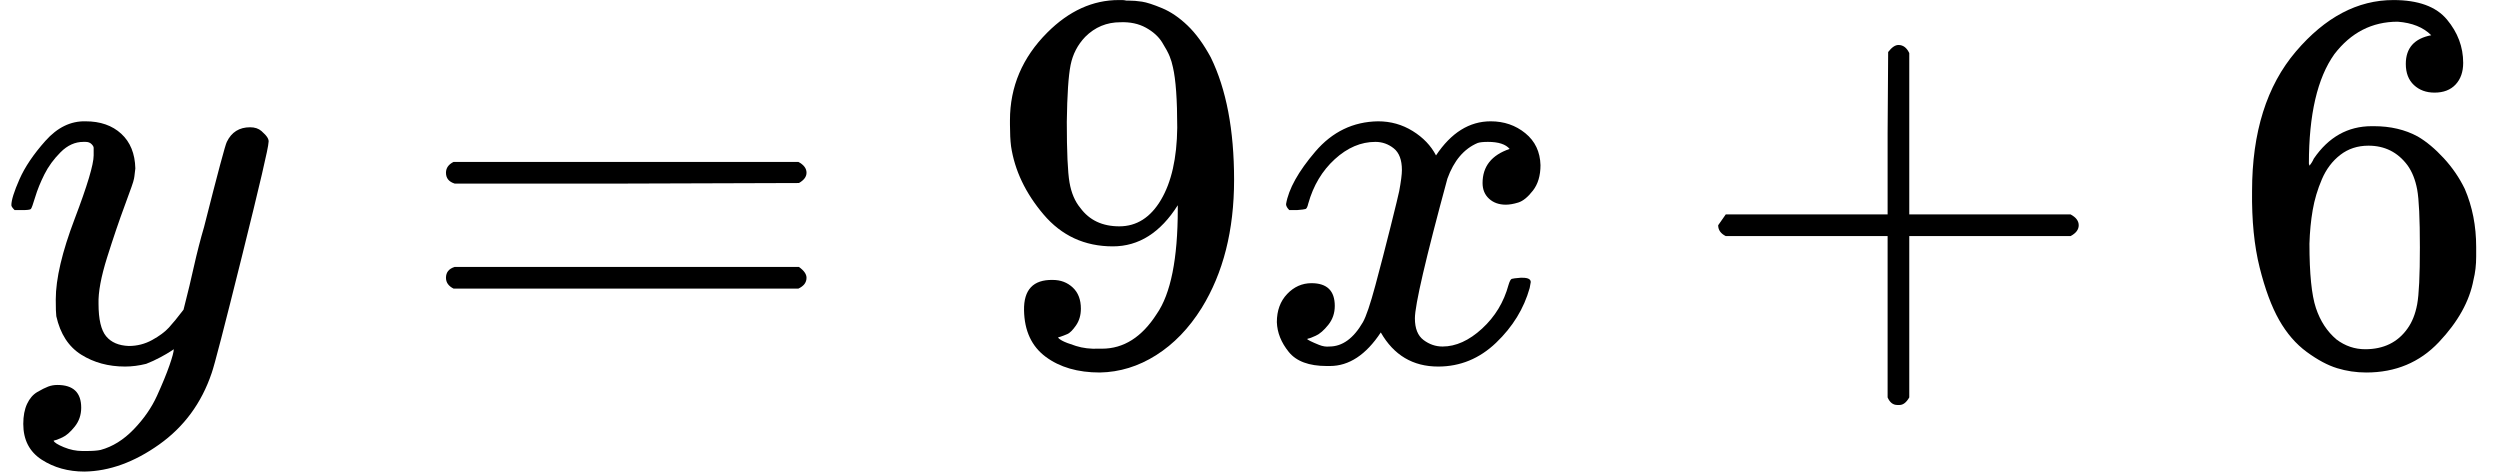
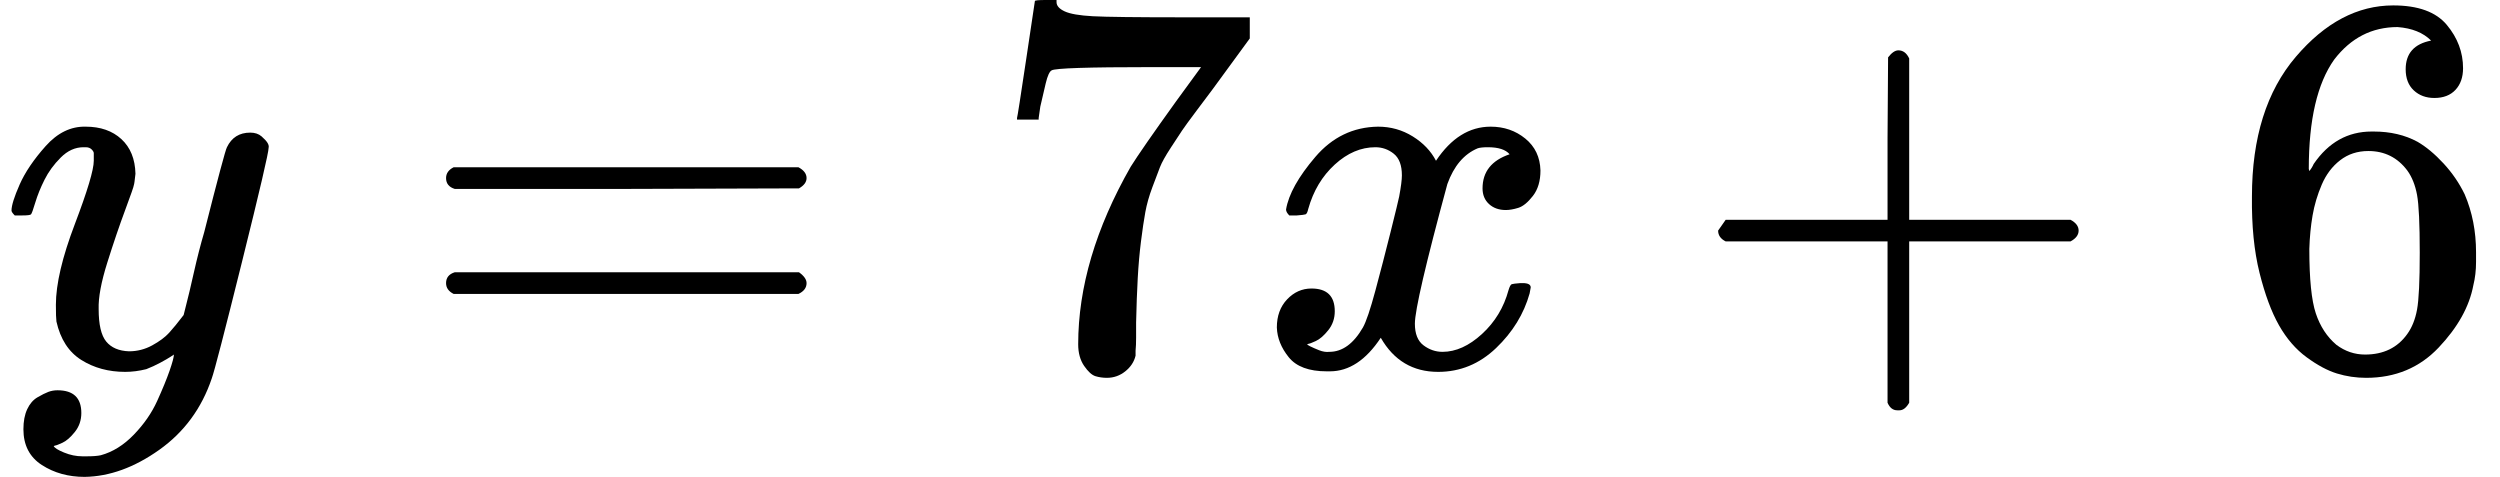
- <svg xmlns="http://www.w3.org/2000/svg" xmlns:xlink="http://www.w3.org/1999/xlink" transform="scale(1) translate(0, 0)" style="vertical-align:-.464ex" width="20.896ex" height="3.942ex" viewBox="0 -666 4618 871">
+ <svg xmlns="http://www.w3.org/2000/svg" xmlns:xlink="http://www.w3.org/1999/xlink" transform="scale(1) translate(0, 0)" style="vertical-align:-.464ex" width="20.896ex" height="3.986ex" viewBox="0 -676 4618 881">
  <defs>
    <path id="a" d="M21 287q0 14 15 48t48 71 74 36q41 0 66-23t26-64q-2-19-3-21 0-3-16-46t-33-97-16-86q0-43 14-60t42-18q23 0 43 11t31 23 27 33q0 1 5 20t14 59 19 74q38 150 42 157 13 27 43 27 13 0 21-7t11-12 2-9q0-13-49-210T391-23q-28-83-97-132t-138-50q-45 0-79 22t-34 66q0 22 7 37t19 22 20 10 17 3q44 0 44-42 0-20-12-35t-23-20-13-5l-3-1q2-5 19-12t34-7h8q17 0 26 2 33 9 61 38t43 62 23 56 8 30l-6-4q-6-4-19-11T270-6q-20-5-39-5-46 0-81 22t-46 71q-1 7-1 31 0 57 35 149t35 117v14q0 3-4 7t-11 4h-4q-23 0-42-19t-30-41-17-42-8-22q-2-2-16-2H27q-6 6-6 9z" />
    <path id="b" d="M56 347q0 13 14 20h637q15-8 15-20 0-11-14-19l-318-1H72q-16 5-16 20zm0-194q0 15 16 20h636q14-10 14-20 0-13-15-20H70q-14 7-14 20z" />
-     <path id="c" d="M352 287q-48-76-120-76-78 0-128 59T44 396q-2 16-2 40v8q0 93 69 162 60 60 132 60h6q4 0 8-1h4q12 0 25-2t37-12 47-32 43-59q43-88 43-226 0-140-60-237-35-56-84-87T208-22q-61 0-100 29T68 93t53 56q22 0 37-14t15-39q0-18-9-31t-16-16-13-5l-4-1q0-2 7-6t26-10 42-5h6q60 0 101 64 39 56 39 194v7zm-108-39q48 0 77 49t30 133q0 78-8 112-2 10-6 20t-14 26-30 27-47 10q-38 0-65-27-21-22-27-52t-7-105q0-83 5-112t20-47q25-34 72-34z" />
+     <path id="c" d="M55 458q1 2 17 109l16 107q0 2 20 2h20v-4q0-10 15-17t52-9 169-2h121v-39l-68-93-30-40q-21-28-27-37t-21-32-20-36-14-37-13-46-8-54-6-68-3-82V52q0-14-1-24v-9q-4-17-19-29t-34-12q-11 0-21 3T179 0t-11 40q0 158 97 328 20 32 84 121l46 63h-93q-174 0-183-6-6-3-11-24t-10-43l-3-21v-3H55v3z" />
    <path id="d" d="M52 289q7 42 54 97t116 56q35 0 64-18t43-45q42 63 101 63 37 0 64-22t28-59q0-29-14-47t-27-22-23-4q-19 0-31 11t-12 29q0 46 50 63-11 13-40 13-13 0-19-2-38-16-56-66-60-221-60-258 0-28 16-40t35-12q37 0 73 33t49 81q3 10 6 11t16 2h4q15 0 15-8 0-1-2-11-16-57-62-101T333-11q-70 0-106 63-41-62-94-62h-6q-49 0-70 26T35 71q0 32 19 52t45 20q43 0 43-42 0-20-12-35t-23-20-13-5l-3-1q0-1 6-4t16-7 19-3q36 0 62 45 9 16 23 68t28 108 16 66q5 27 5 39 0 28-15 40t-34 12q-40 0-75-32t-49-82q-2-9-5-10t-16-2H58q-6 6-6 11z" />
    <path id="e" d="M56 237v13l14 20h299v150l1 150q10 13 19 13 13 0 20-15V270h298q15-8 15-20t-15-20H409V-68q-8-14-18-14h-4q-12 0-18 14v298H70q-14 7-14 20z" />
    <path id="f" d="M42 313q0 163 81 258t180 95q69 0 99-36t30-80q0-25-14-40t-39-15q-23 0-38 14t-15 39q0 44 47 53-22 22-62 25-71 0-117-60-47-66-47-202l1-4q5 6 8 13 41 60 107 60h4q46 0 81-19 24-14 48-40t39-57q21-49 21-107v-18q0-23-5-43-11-59-64-115T253-22q-28 0-54 8t-56 30-51 59-36 97-14 141zm215 84q-30 0-52-17t-34-45-17-57-6-62q0-83 12-119t38-58q24-18 53-18 51 0 78 38 13 18 18 45t5 105q0 80-5 107t-18 45q-27 36-72 36z" />
  </defs>
  <g stroke="currentColor" fill="currentColor" stroke-width="0">
    <use xlink:href="#a" transform="scale(1 -1)" />
    <use xlink:href="#b" transform="scale(1 -1) translate(767.8)" />
    <use xlink:href="#c" transform="scale(1 -1) translate(1823.6)" />
    <use xlink:href="#d" transform="scale(1 -1) translate(2323.6)" />
    <use xlink:href="#e" transform="scale(1 -1) translate(3117.8)" />
    <use xlink:href="#f" transform="scale(1 -1) translate(4118)" />
  </g>
</svg>
